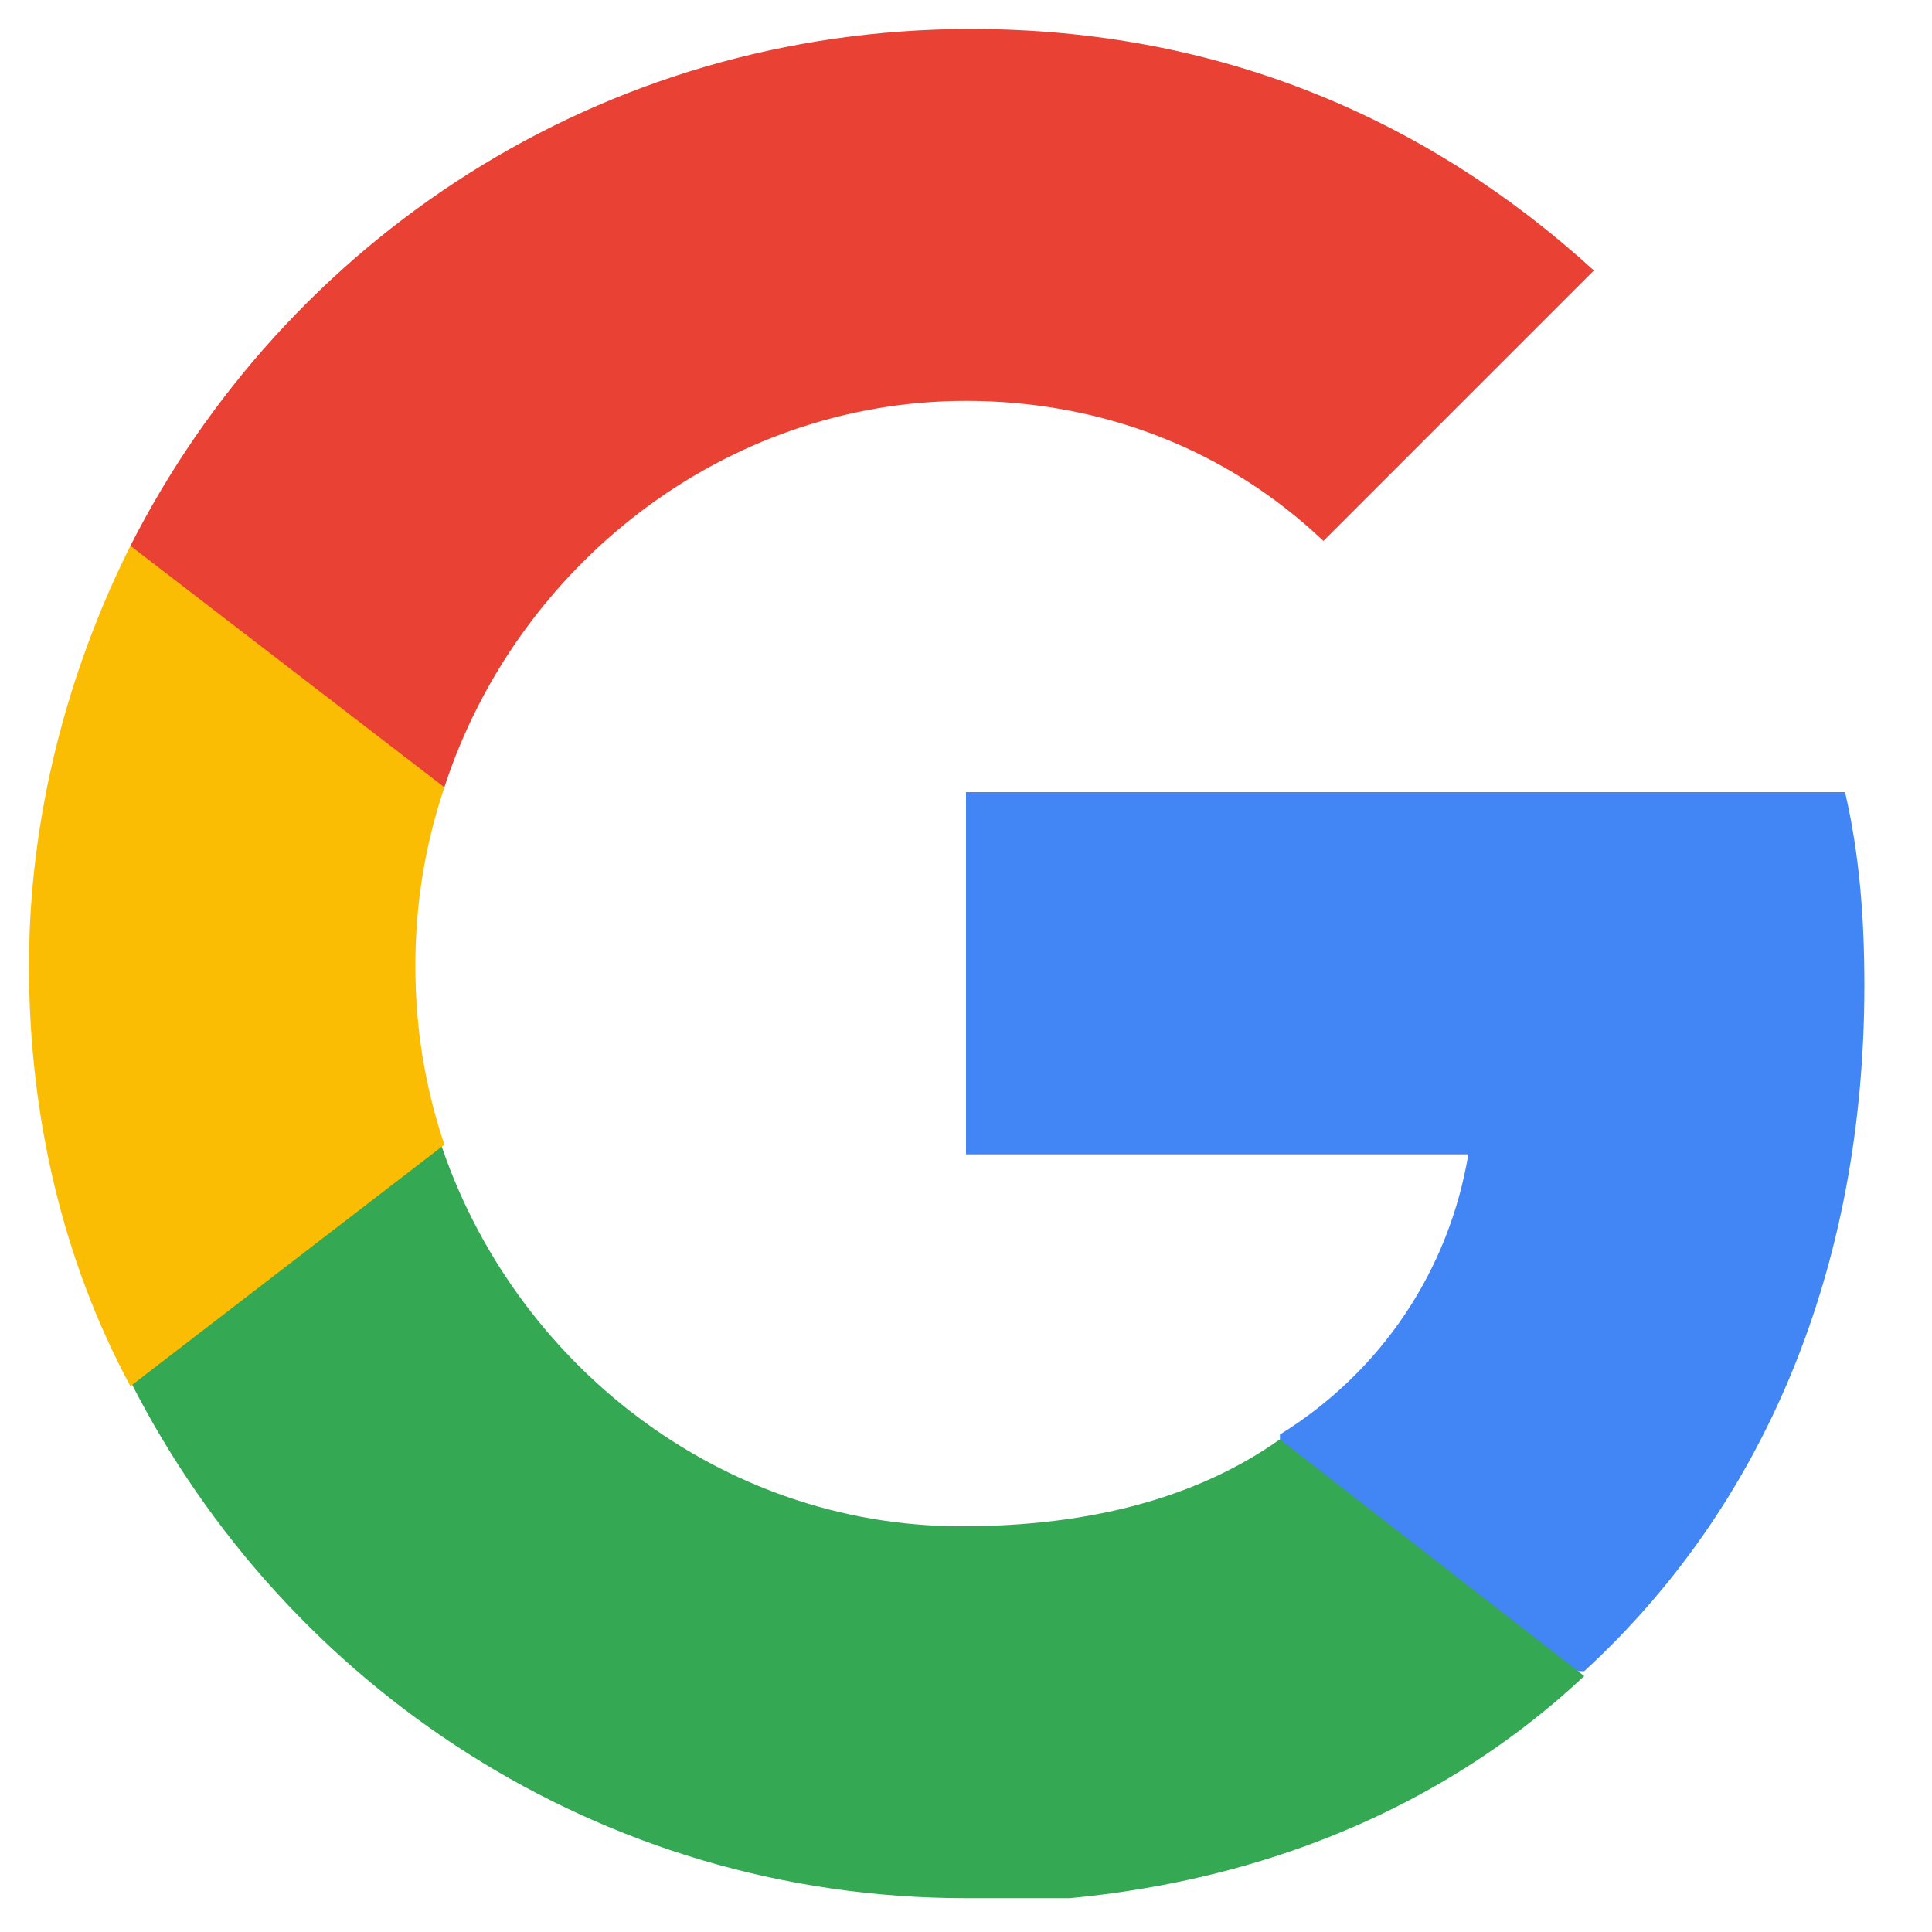
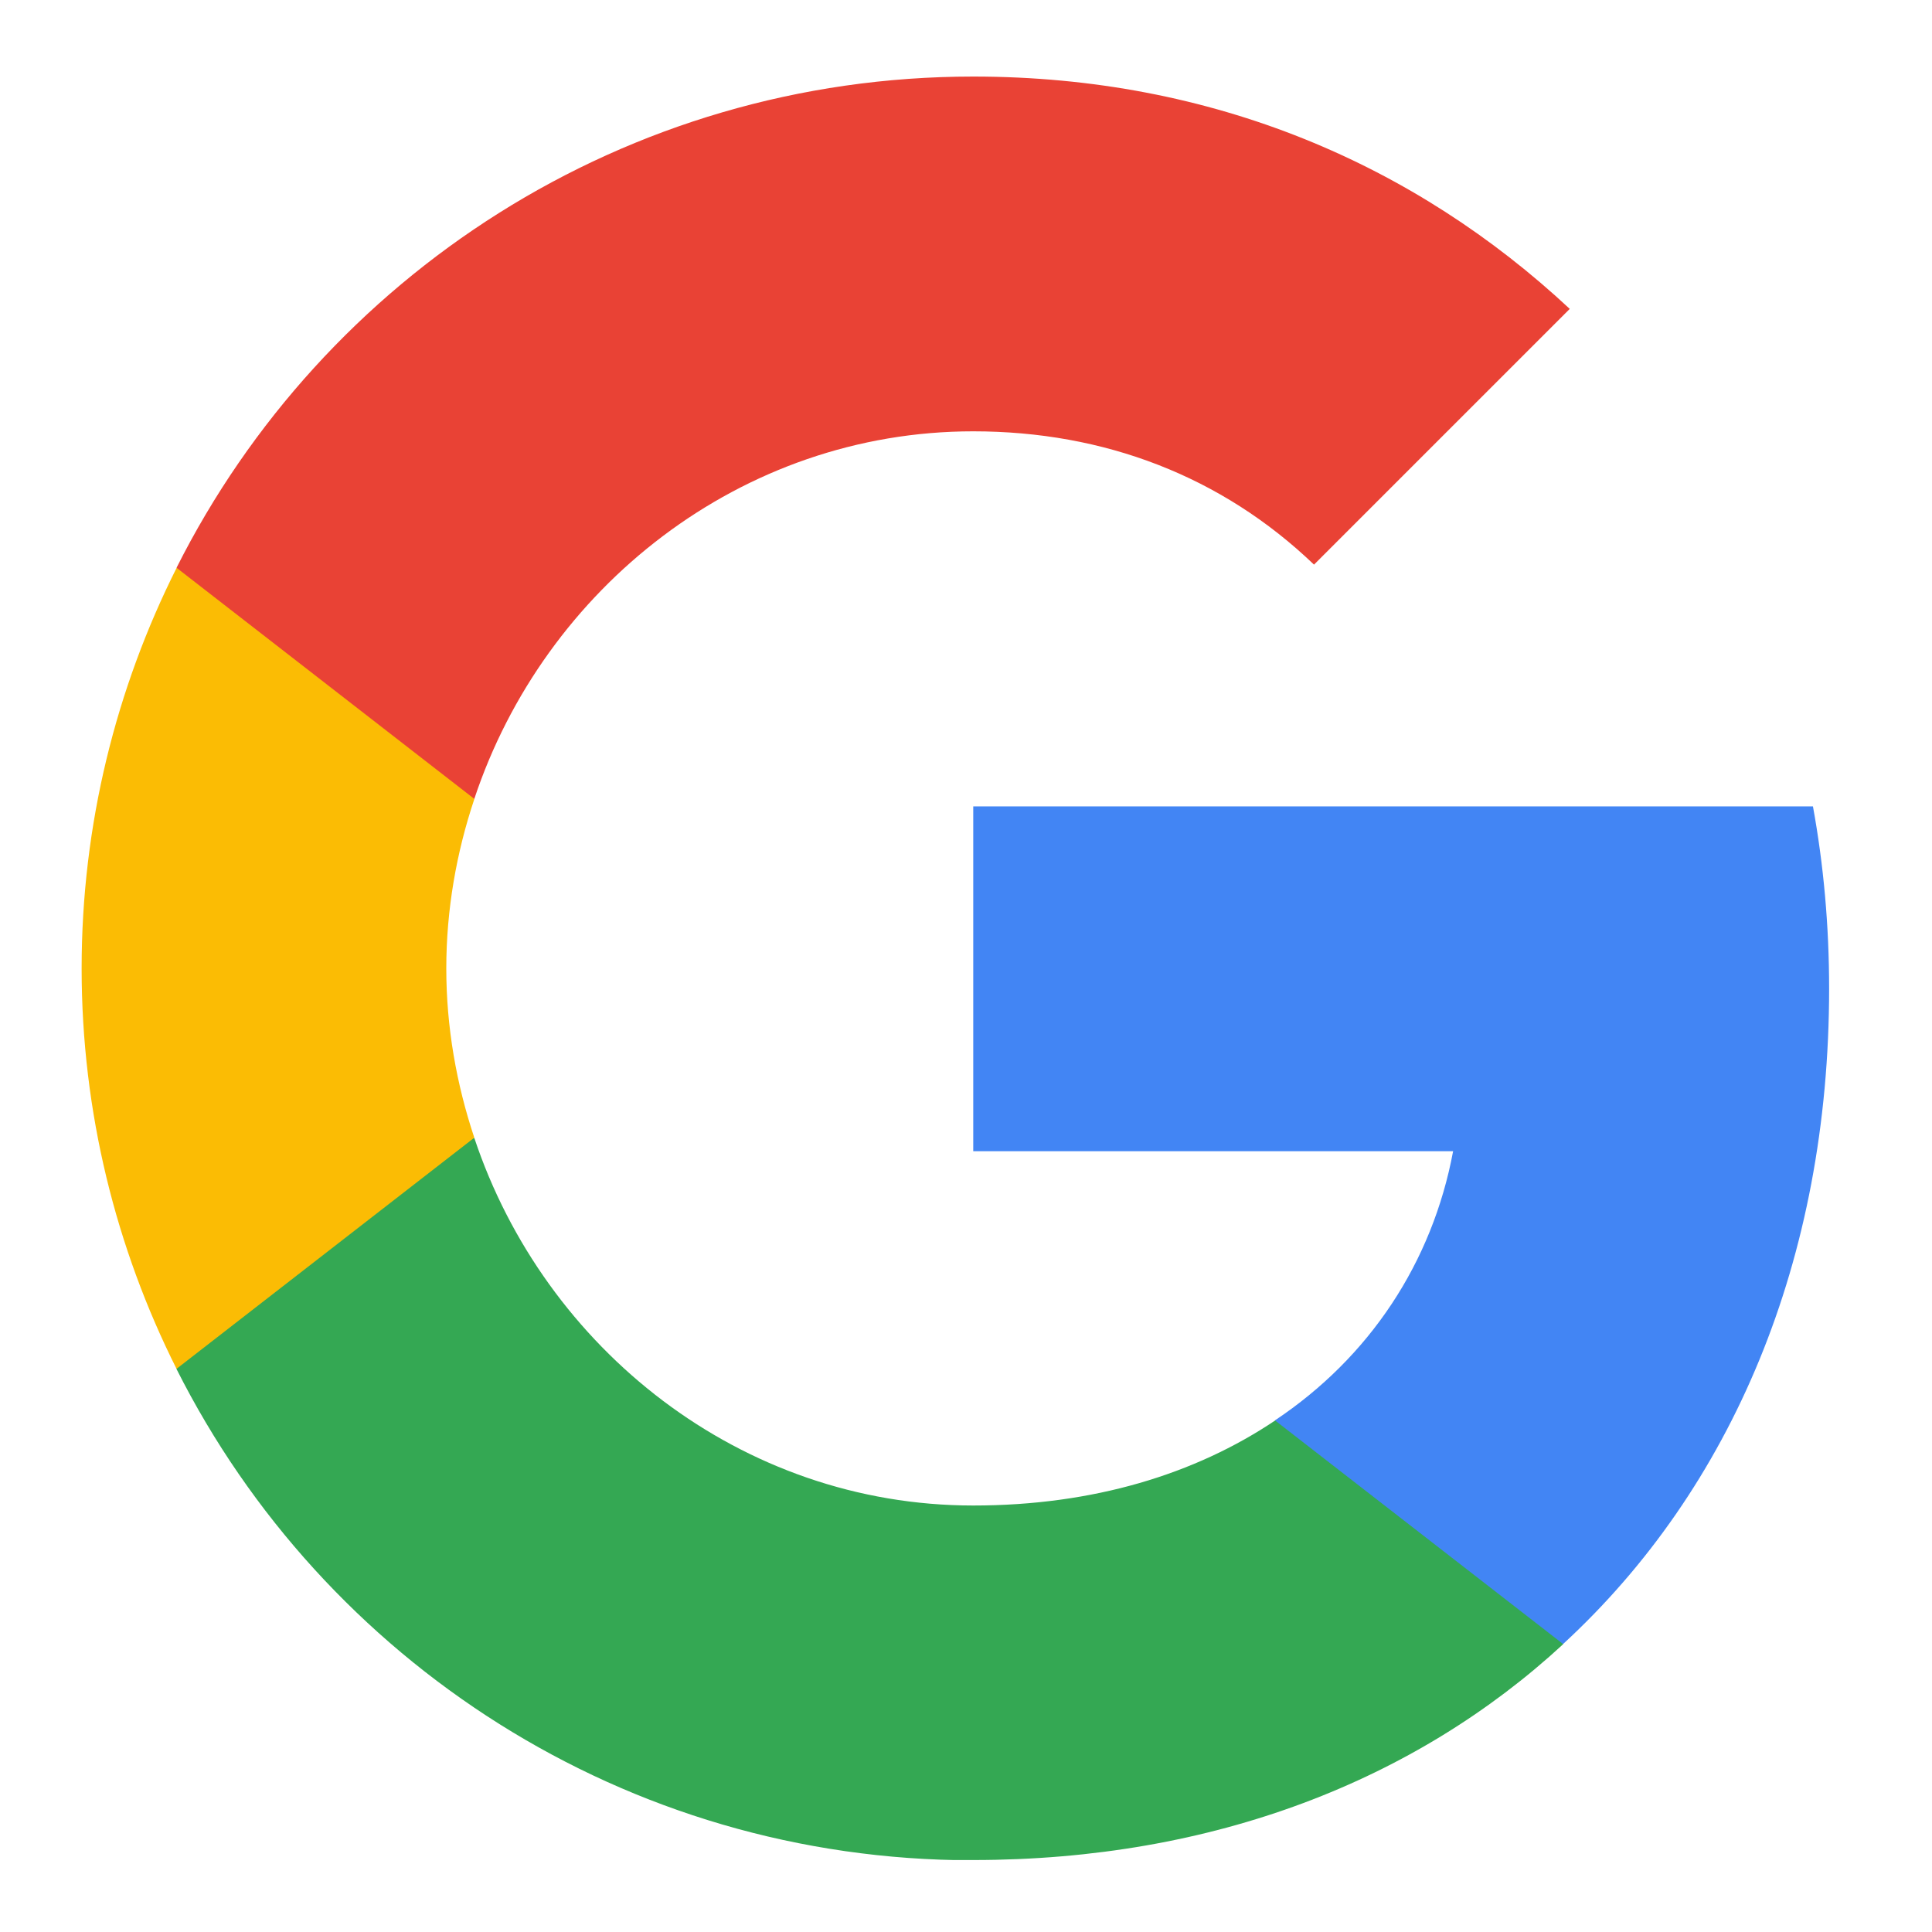
- <svg xmlns="http://www.w3.org/2000/svg" id="Layer_1" version="1.1" viewBox="0 0 40 40">
+ <svg xmlns="http://www.w3.org/2000/svg" id="Layer_1" version="1.1" viewBox="0 0 800 800">
  <defs>
    <style>
      .st0 {
        fill: none;
      }

      .st1 {
        fill: #4285f4;
      }

      .st2 {
        fill: #e94235;
      }

      .st3 {
        fill: #34a853;
      }

      .st4 {
        fill: #fbbc04;
      }

      .st5 {
        clip-path: url(#clippath);
      }
    </style>
    <clipPath id="clippath">
-       <rect class="st0" x=".6" y=".6" width="38.7" height="38.7" />
+       <rect class="st0" x="33.8" y="31.8" width="738.4" height="738.4" />
    </clipPath>
  </defs>
  <g class="st5">
-     <path class="st1" d="M38.6,20.4c0-1.4-.1-2.7-.4-4h-18.2v7.5h10.4c-.4,2.4-1.8,4.5-3.9,5.8v4.9h6.3c3.7-3.4,5.8-8.3,5.8-14.2Z" />
-     <path class="st3" d="M20,39.4c5.2,0,9.6-1.7,12.8-4.7l-6.3-4.9c-1.7,1.2-3.9,1.8-6.6,1.8-5,0-9.3-3.4-10.8-8H2.7v5c3.2,6.3,9.7,10.7,17.3,10.7Z" />
-     <path class="st4" d="M9.2,23.7c-.4-1.2-.6-2.4-.6-3.7s.2-2.5.6-3.7v-5H2.7c-1.3,2.6-2.1,5.6-2.1,8.7s.7,6.1,2.1,8.7l6.5-5Z" />
-     <path class="st2" d="M20,8.3c2.8,0,5.4,1,7.4,2.9l5.6-5.6c-3.4-3.1-7.7-5-12.9-5C12.4.6,5.9,5,2.7,11.3l6.5,5c1.5-4.6,5.8-8,10.8-8Z" />
+     <path class="st1" d="M757.4,409.4c0-26.2-2.3-51.4-6.7-75.5h-347.7v142.8h198.7c-8.6,46.1-34.6,85.3-73.7,111.4v92.6h119.3c69.8-64.3,110.1-158.9,110.1-271.4Z" />
+     <path class="st3" d="M403,770.2c99.7,0,183.3-33.1,244.3-89.4l-119.3-92.6c-33.1,22.2-75.3,35.2-125,35.2-96.2,0-177.5-64.9-206.6-152.2h-123.3v95.7c60.8,120.7,185.6,203.4,329.9,203.4Z" />
+     <path class="st4" d="M196.4,471.1c-7.4-22.2-11.6-45.8-11.6-70.1s4.2-48,11.6-70.1v-95.7h-123.3c-25,49.8-39.3,106.2-39.3,165.8s14.3,116,39.3,165.8l123.3-95.7Z" />
+     <path class="st2" d="M403,178.6c54.2,0,102.9,18.6,141.1,55.2l105.9-105.9c-63.9-59.6-147.5-96.2-247-96.2-144.3,0-269.2,82.7-329.9,203.4l123.3,95.7c29-87.3,110.4-152.2,206.6-152.2Z" />
  </g>
</svg>
